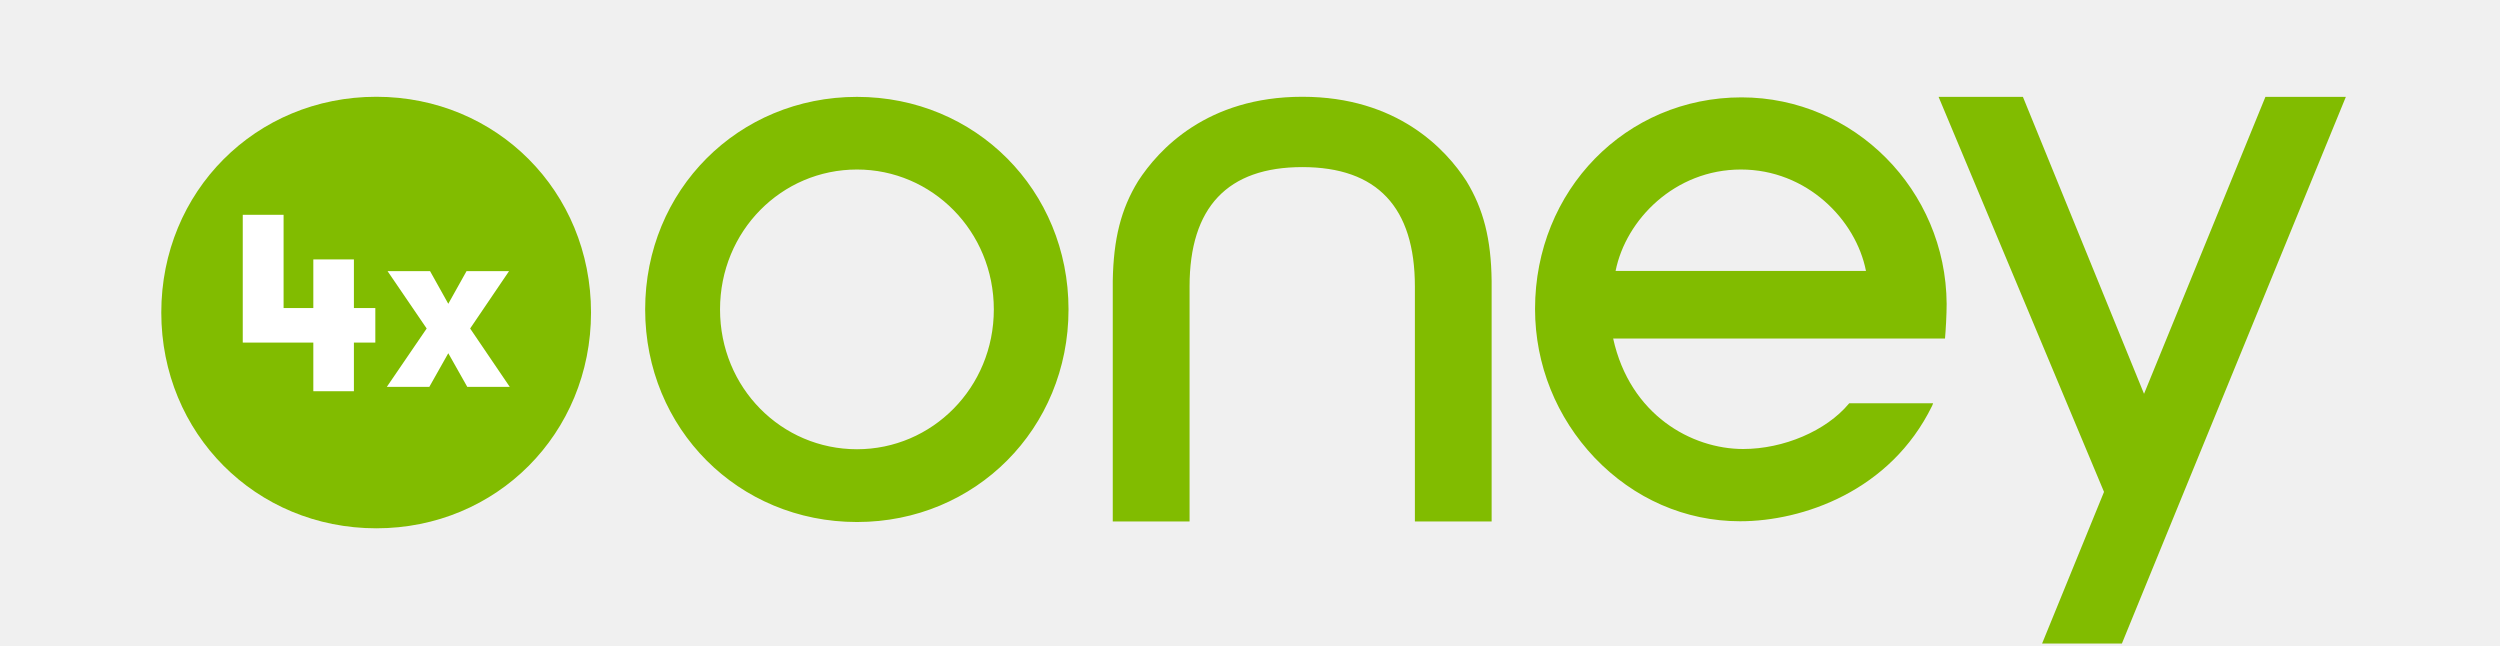
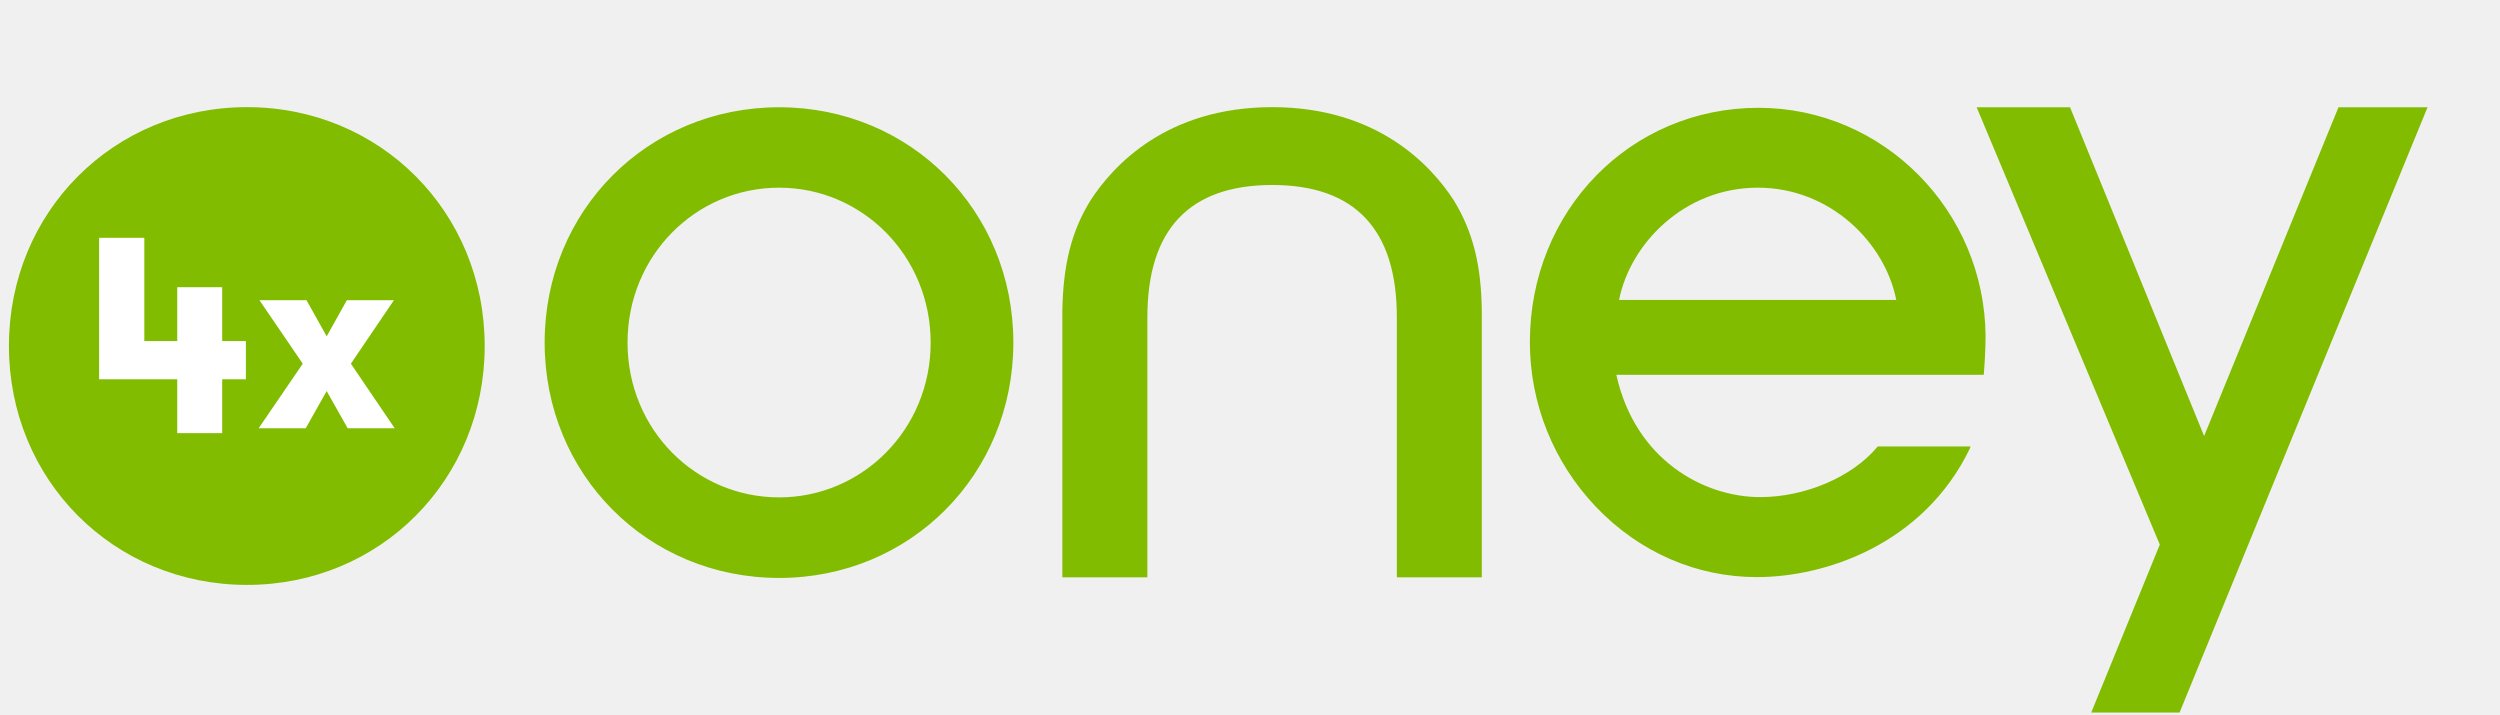
- <svg xmlns="http://www.w3.org/2000/svg" width="155px" height="40px" viewBox="0 0 155 40" version="1.1">
+ <svg xmlns="http://www.w3.org/2000/svg" width="105px" height="30px" viewBox="27 0 105 40" version="1.1">
  <g id="Checkout" stroke="none" stroke-width="1" fill="none" fill-rule="evenodd">
    <g id="Group-6-Copy-4">
      <path d="M120.692,18.838 C120.649,11.779 114.95,6.037 107.975,6.037 C100.801,6.037 95.173,11.798 95.173,19.154 C95.173,22.607 96.497,25.886 98.876,28.388 C101.296,30.921 104.49,32.318 107.888,32.318 C111.766,32.318 117.201,30.454 119.786,25.171 C119.842,25.059 119.852,25.003 119.852,25.003 L114.652,25.003 L114.621,25.038 C113.225,26.71 110.587,27.838 108.076,27.838 C104.887,27.838 101.062,25.736 100.016,20.989 L120.59,20.989 C120.635,20.499 120.692,19.515 120.692,18.838 L120.692,18.838 Z M100.167,16.796 C100.801,13.617 103.844,10.51 107.936,10.51 C112.022,10.51 115.065,13.617 115.69,16.796 L100.167,16.796 Z M80.746,10.36 C76.108,10.36 73.753,12.846 73.753,17.764 L73.753,32.329 L68.991,32.329 L68.991,17.422 C69.036,14.809 69.499,12.961 70.565,11.226 C71.829,9.278 74.823,6 80.746,6 C86.652,6 89.657,9.278 90.917,11.226 C91.973,12.961 92.452,14.809 92.481,17.422 L92.481,32.329 L87.723,32.329 L87.723,17.764 C87.723,12.846 85.38,10.36 80.746,10.36 L80.746,10.36 Z M145.443,6.006 L135.407,30.491 L132.927,36.55 L131.557,39.901 L126.609,39.901 L130.449,30.498 L120.192,6.006 L125.421,6.006 L132.93,24.417 L140.456,6.006 L145.443,6.006 Z M53.134,27.853 C48.452,27.853 44.642,24.045 44.642,19.186 C44.642,14.326 48.452,10.51 53.134,10.51 C57.786,10.51 61.617,14.326 61.617,19.186 C61.617,24.045 57.786,27.853 53.134,27.853 L53.134,27.853 Z M53.134,6.006 C45.769,6.006 40,11.79 40,19.185 C40,26.573 45.769,32.365 53.134,32.365 C60.482,32.365 66.248,26.573 66.248,19.185 C66.248,11.79 60.482,6.006 53.134,6.006 L53.134,6.006 Z" id="Fill-1" fill="#81BC00" />
      <g id="ic_oney4x-copy-5" transform="translate(10, 6)">
        <path d="M13.332,-1.77635684e-15 C5.855,-1.77635684e-15 1.42108547e-14,5.872 1.42108547e-14,13.376 C1.42108547e-14,20.875 5.855,26.755 13.332,26.755 C20.79,26.755 26.643,20.875 26.643,13.376 C26.643,5.872 20.79,-1.77635684e-15 13.332,-1.77635684e-15" id="Fill-5" fill="#81BC00" />
        <polygon id="Fill-6" fill="#FFFFFF" points="21.604 17.984 18.97 17.984 17.794 15.9 16.619 17.984 13.984 17.984 16.454 14.367 14.029 10.811 16.664 10.811 17.794 12.835 18.925 10.811 21.56 10.811 19.149 14.367" />
        <polygon id="Fill-7" fill="#FFFFFF" points="9.426 15.24 5.051 15.24 5.051 7.318 7.582 7.318 7.582 13.099 9.426 13.099 9.426 10.084 11.942 10.084 11.942 13.099 13.27 13.099 13.27 15.24 11.942 15.24 11.942 18.256 9.426 18.256" />
      </g>
    </g>
  </g>
</svg>
